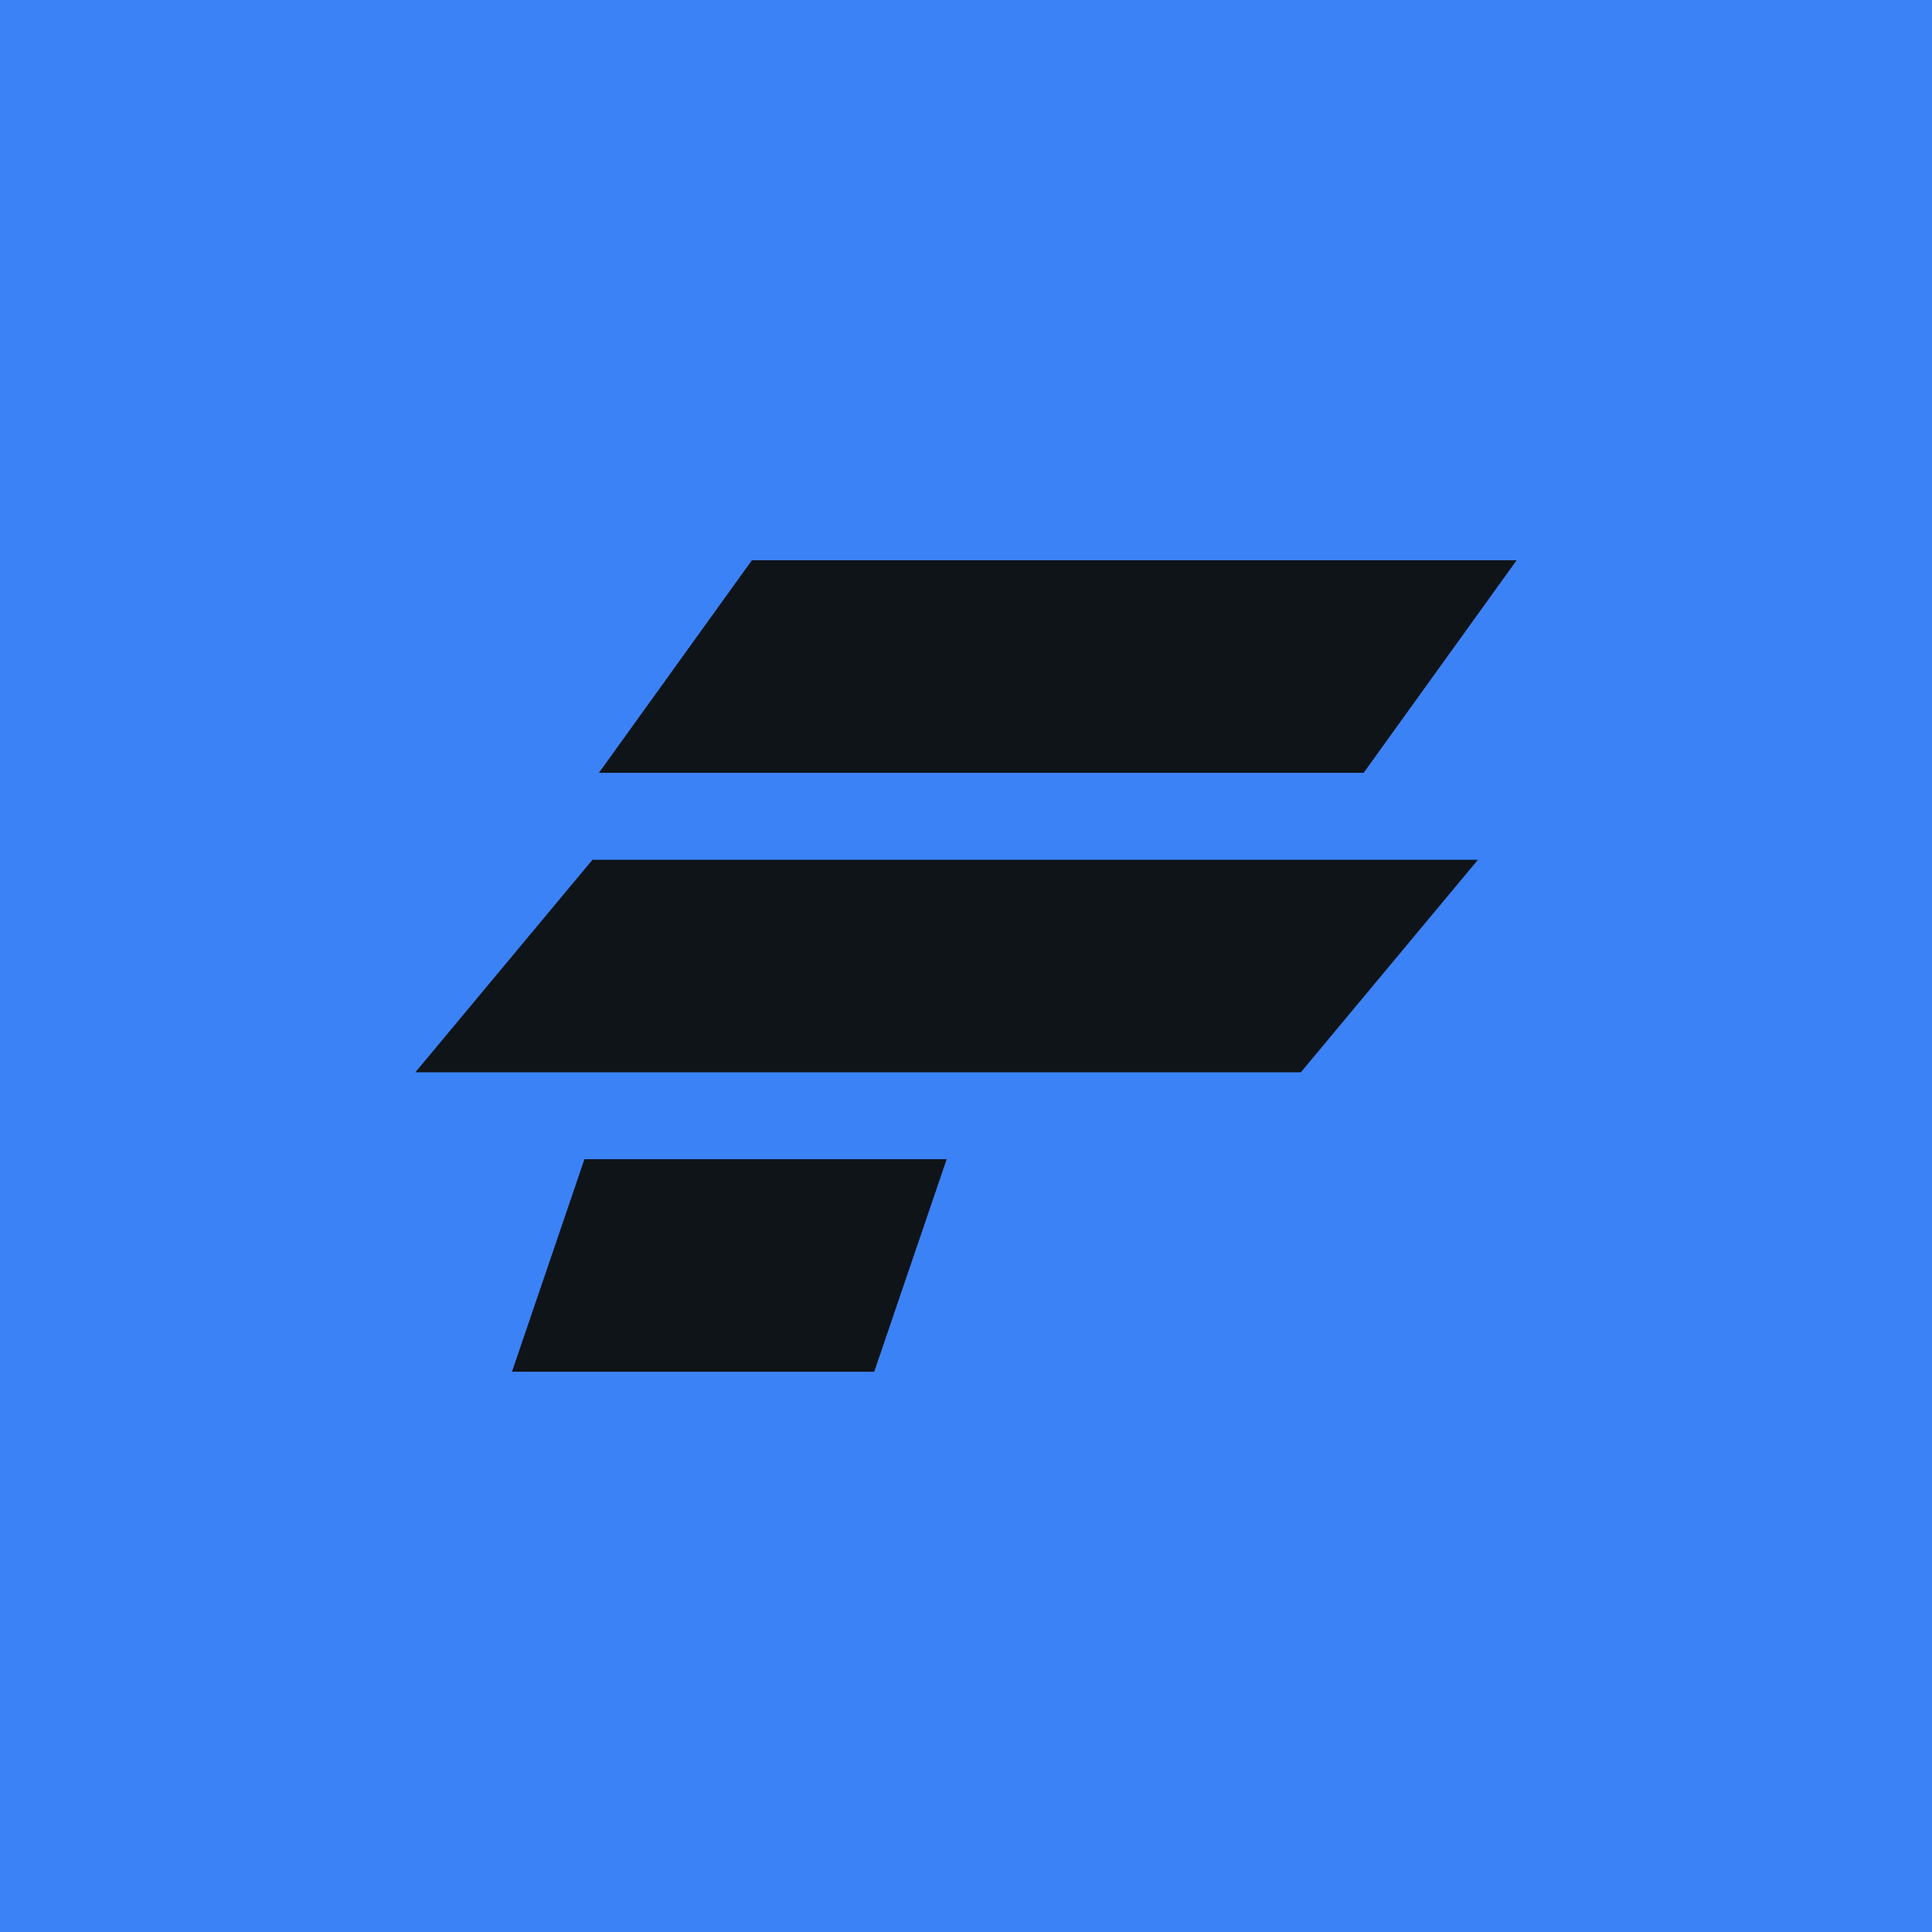
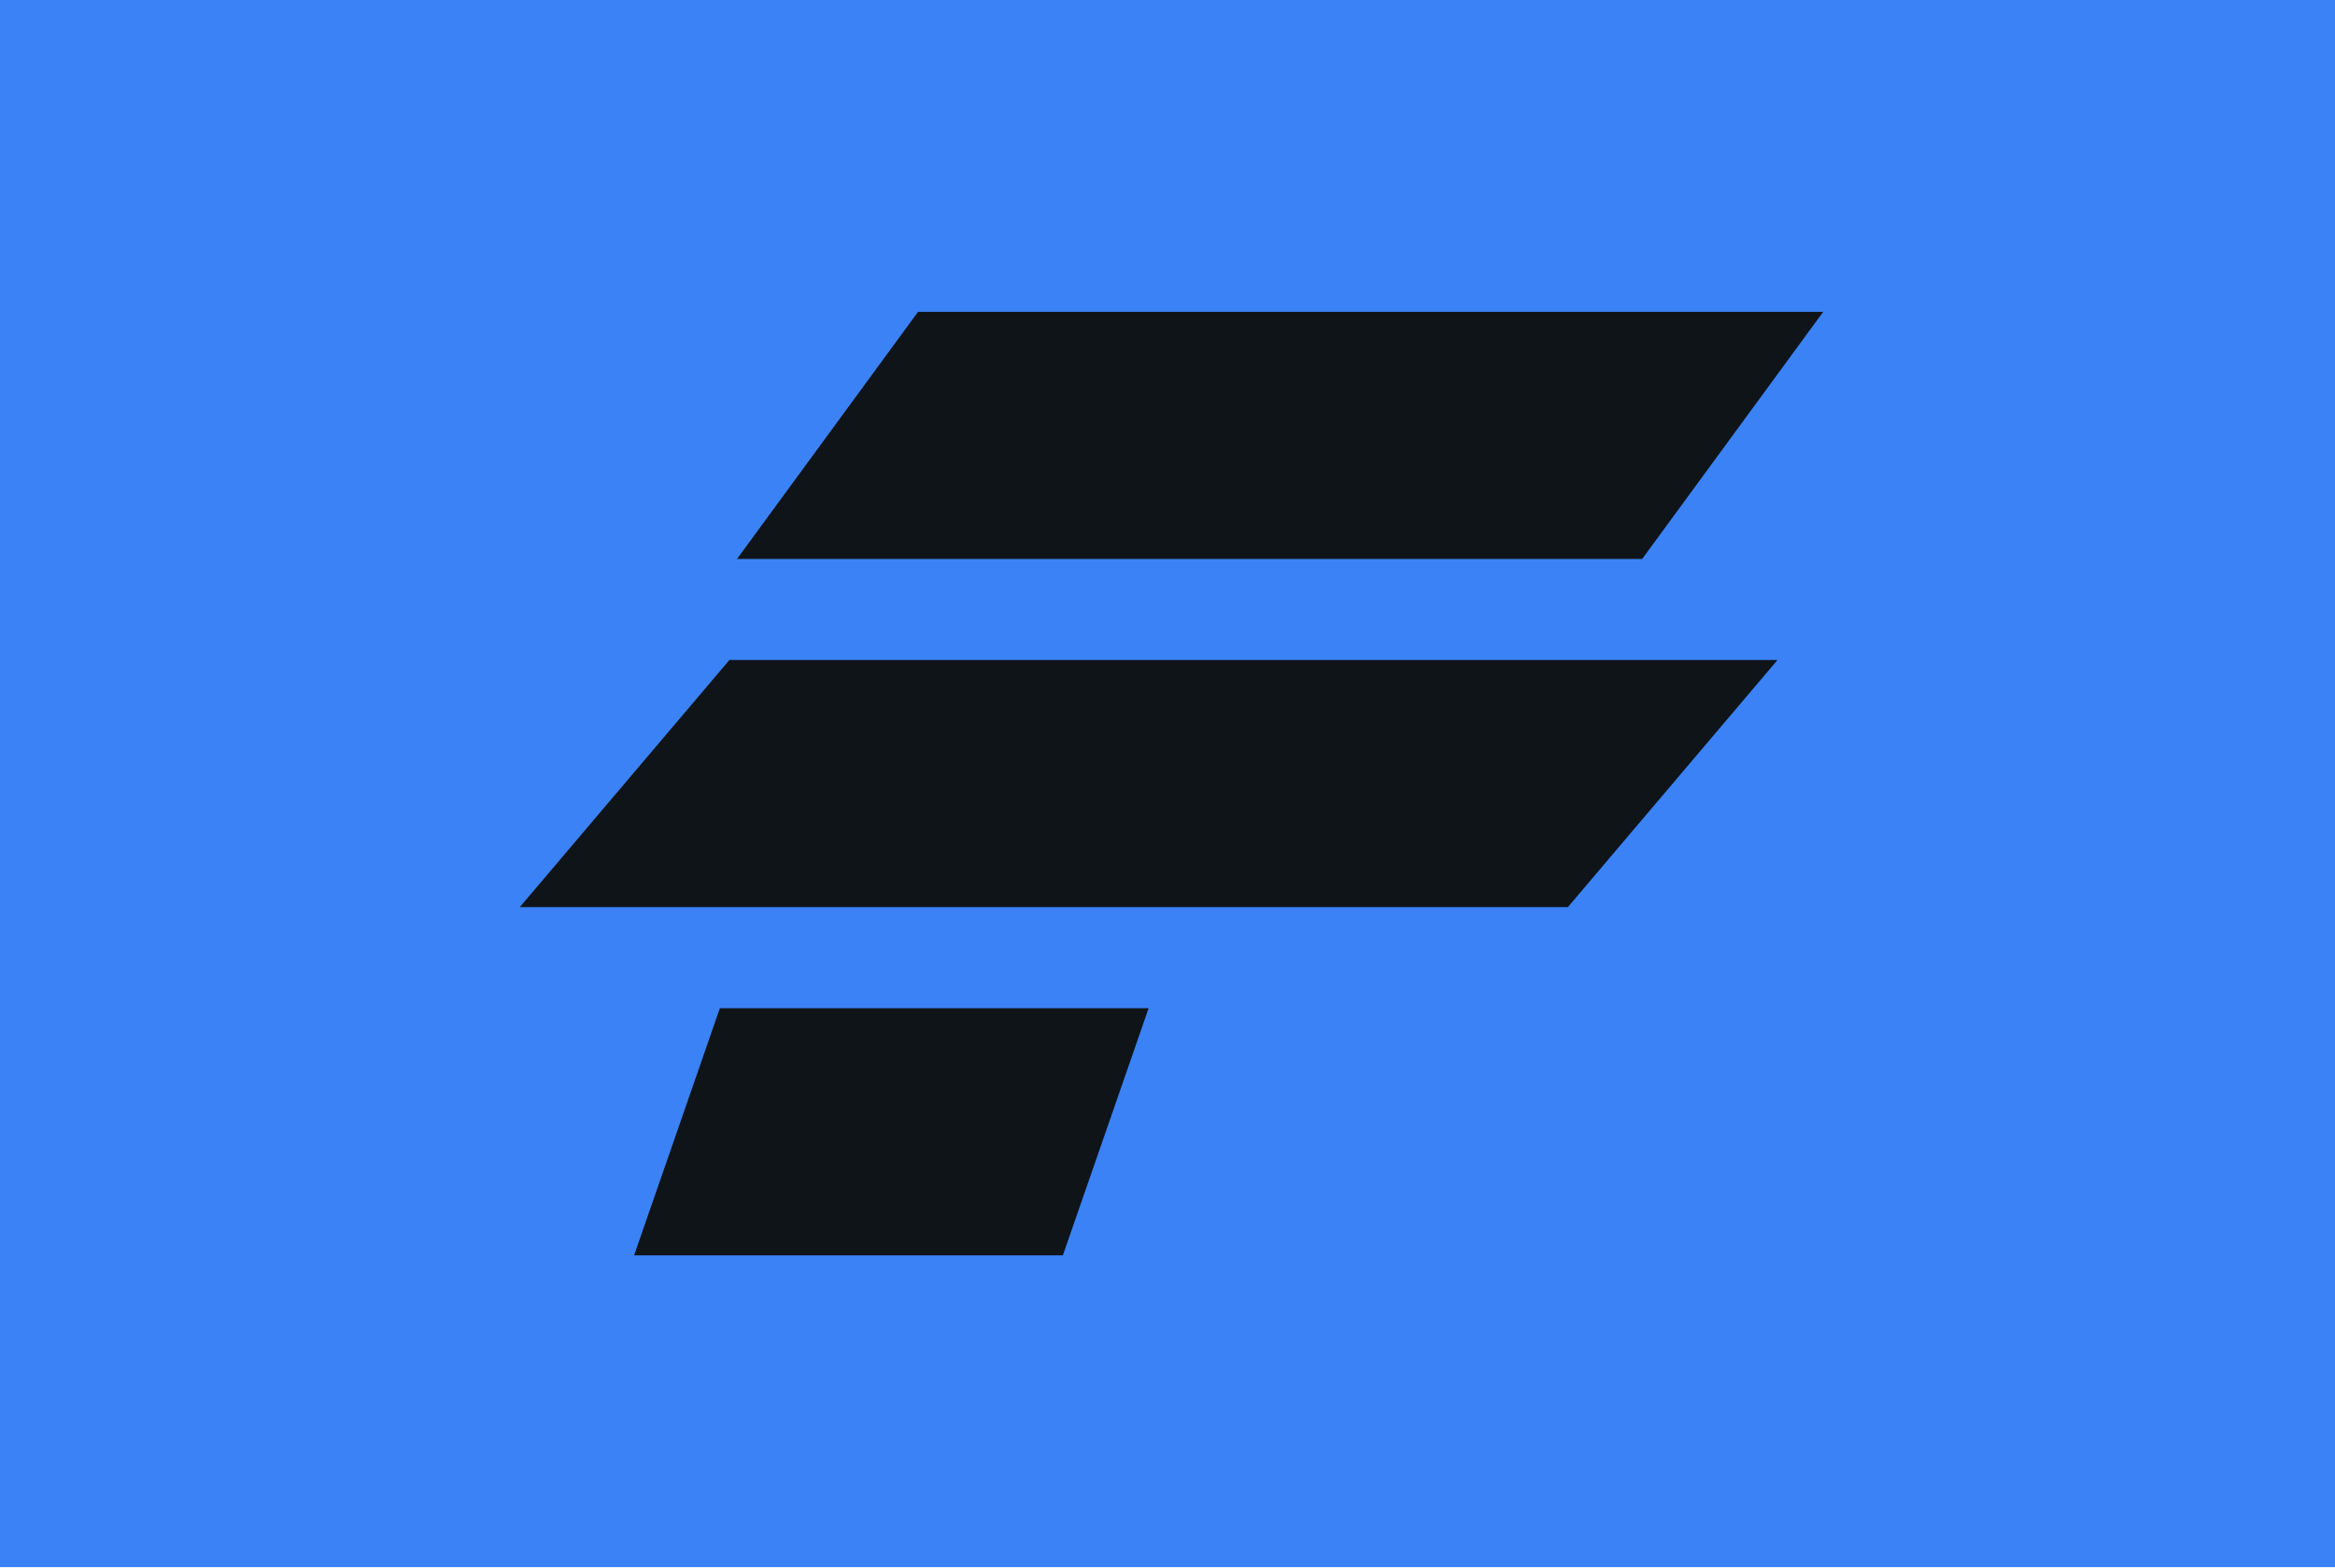
- <svg xmlns="http://www.w3.org/2000/svg" width="200" height="200" viewBox="0 0 200 200" fill="none">
-   <rect width="200" height="200" fill="#3B82F6" />
-   <path d="M60.5 120H98L90.5 142H53L60.5 120Z" fill="#0F1419" />
-   <path d="M61.333 89H153L134.667 111H43L61.333 89Z" fill="#0F1419" />
-   <path d="M77.833 58H157L141.167 80H62L77.833 58Z" fill="#0F1419" />
+ <svg xmlns="http://www.w3.org/2000/svg" width="292" height="196" viewBox="0 0 292 196" fill="none">
+   <rect width="292" height="196" fill="#3B82F6" />
+   <path d="M90.022 126.095H143.64L132.917 157H79.298L90.022 126.095Z" fill="#0F1419" />
+   <path d="M91.213 82.548H222.281L196.067 113.452H65L91.213 82.548Z" fill="#0F1419" />
+   <path d="M114.806 39L228 39L205.361 69.905H92.167L114.806 39Z" fill="#0F1419" />
</svg>
